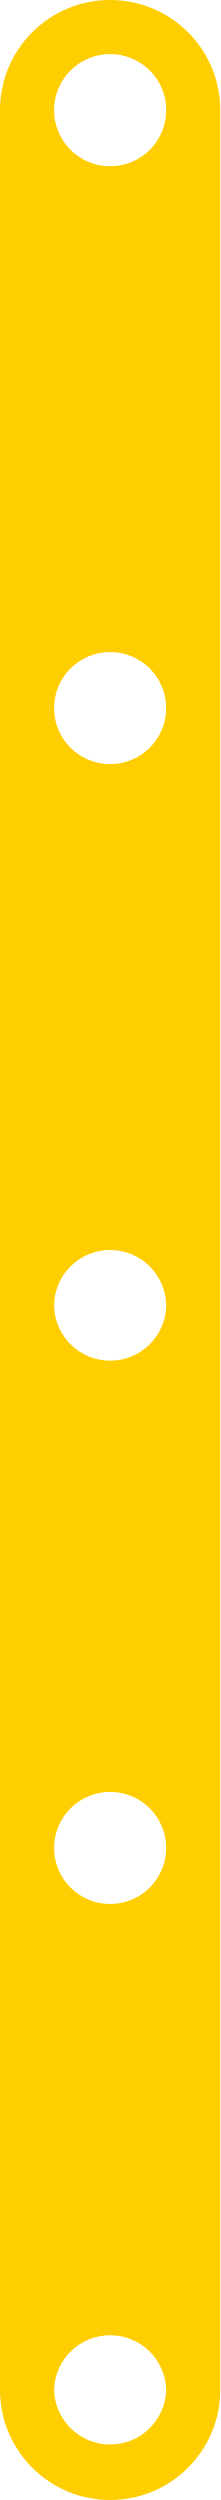
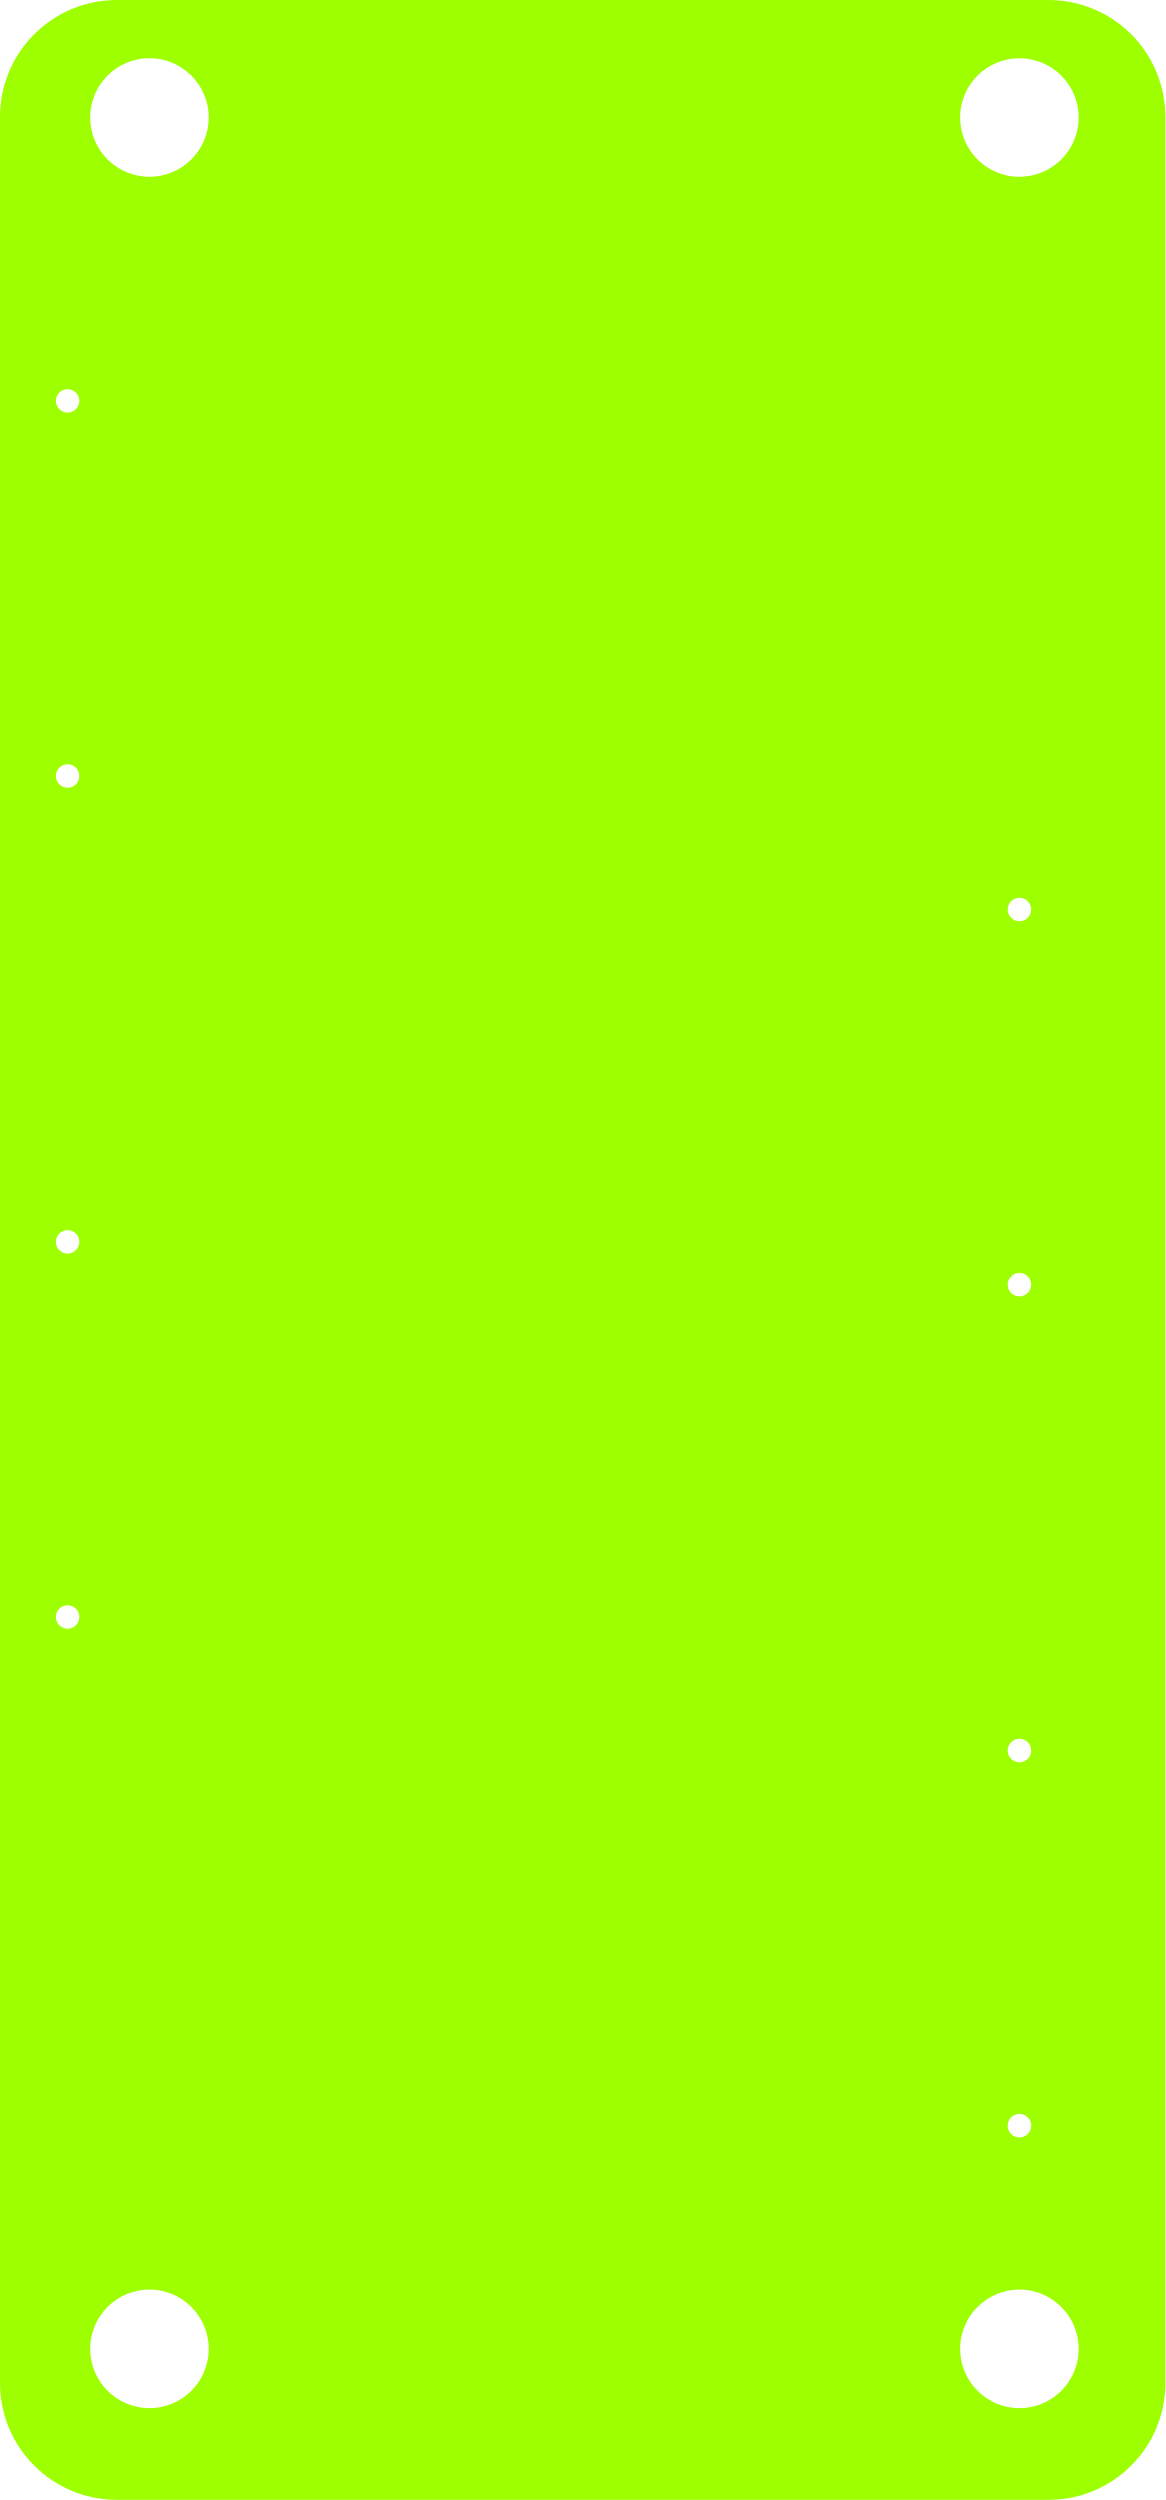
- <svg xmlns="http://www.w3.org/2000/svg" viewBox="0 0 58.61 665.17">
+ <svg xmlns="http://www.w3.org/2000/svg" viewBox="0 0 289.26 620.44">
  <defs>
-     <style>.cls-1{isolation:isolate;}.cls-2{fill:#ffce00;mix-blend-mode:multiply;}</style>
+     <style>.cls-1{isolation:isolate;}.cls-2{fill:#9dff00;mix-blend-mode:multiply;}</style>
  </defs>
  <g class="cls-1">
    <g id="Layer_2" data-name="Layer 2">
      <g id="Layer_1-2" data-name="Layer 1">
-         <path id="Path_7" data-name="Path 7" class="cls-2" d="M58.61,635.87V29.3A29.3,29.3,0,0,0,29.3,0h0A29.3,29.3,0,0,0,0,29.3H0V635.87a29.3,29.3,0,0,0,29.3,29.3h0a29.3,29.3,0,0,0,29.31-29.3ZM14.39,29.3A14.92,14.92,0,0,1,29.31,14.39h0A14.92,14.92,0,1,1,14.39,29.3Zm0,159.1a14.92,14.92,0,0,1,14.92-14.91h0A14.91,14.91,0,1,1,14.39,188.4Zm0,159.1A14.91,14.91,0,0,1,29.3,332.59h0A14.91,14.91,0,0,1,44.22,347.5h0a14.92,14.92,0,0,1-29.83,0Zm0,144.18a14.92,14.92,0,0,1,14.92-14.91h0a14.91,14.91,0,1,1-14.92,14.91Zm0,144.19a14.92,14.92,0,0,1,29.83,0h0a14.92,14.92,0,0,1-29.83,0Z" />
+         <path id="Path_59" data-name="Path 59" class="cls-2" d="M260.22,0H29A29,29,0,0,0,0,29.05V591.4a29,29,0,0,0,29,29H260.22a29,29,0,0,0,29-29V29.05A29,29,0,0,0,260.22,0ZM16.78,404.21a2.91,2.91,0,0,1-2.92-2.91h0a2.91,2.91,0,0,1,2.92-2.91h0a2.91,2.91,0,0,1,2.91,2.91h0a2.91,2.91,0,0,1-2.91,2.91Zm0-93.1a2.91,2.91,0,0,1-2.92-2.91h0a2.91,2.91,0,0,1,2.92-2.91h0a2.91,2.91,0,0,1,2.91,2.91h0a2.91,2.91,0,0,1-2.91,2.91Zm0-115.61a2.91,2.91,0,0,1-2.92-2.91h0a2.92,2.92,0,0,1,2.92-2.92h0a2.92,2.92,0,0,1,2.91,2.92h0a2.91,2.91,0,0,1-2.91,2.91Zm0-93.1a2.91,2.91,0,0,1-2.92-2.91h0a2.91,2.91,0,0,1,2.92-2.91h0a2.91,2.91,0,0,1,2.91,2.91h0a2.91,2.91,0,0,1-2.91,2.91ZM37.09,597.64A14.71,14.71,0,1,1,51.8,582.93h0a14.72,14.72,0,0,1-14.71,14.72h0Zm0-553.77A14.71,14.71,0,1,1,51.8,29.17a14.71,14.71,0,0,1-14.71,14.7ZM253,597.64a14.71,14.71,0,1,1,14.7-14.71h0A14.71,14.71,0,0,1,253,597.65h0Zm0-281.73a2.91,2.91,0,0,1,2.91,2.91h0a2.91,2.91,0,0,1-2.91,2.91h0a2.91,2.91,0,0,1-2.92-2.91h0a2.92,2.92,0,0,1,2.92-2.91Zm-2.92-90.19a2.91,2.91,0,0,1,2.92-2.91h0a2.91,2.91,0,0,1,2.91,2.91h0a2.91,2.91,0,0,1-2.91,2.91h0a2.92,2.92,0,0,1-2.92-2.9ZM253,431.52a2.92,2.92,0,1,1-2.92,2.91,2.92,2.92,0,0,1,2.92-2.91Zm0,93.1a2.92,2.92,0,1,1-2.92,2.91,2.92,2.92,0,0,1,2.92-2.91Zm0-480.74a14.71,14.71,0,1,1,14.7-14.71h0A14.7,14.7,0,0,1,253,43.87Z" />
      </g>
    </g>
  </g>
</svg>
